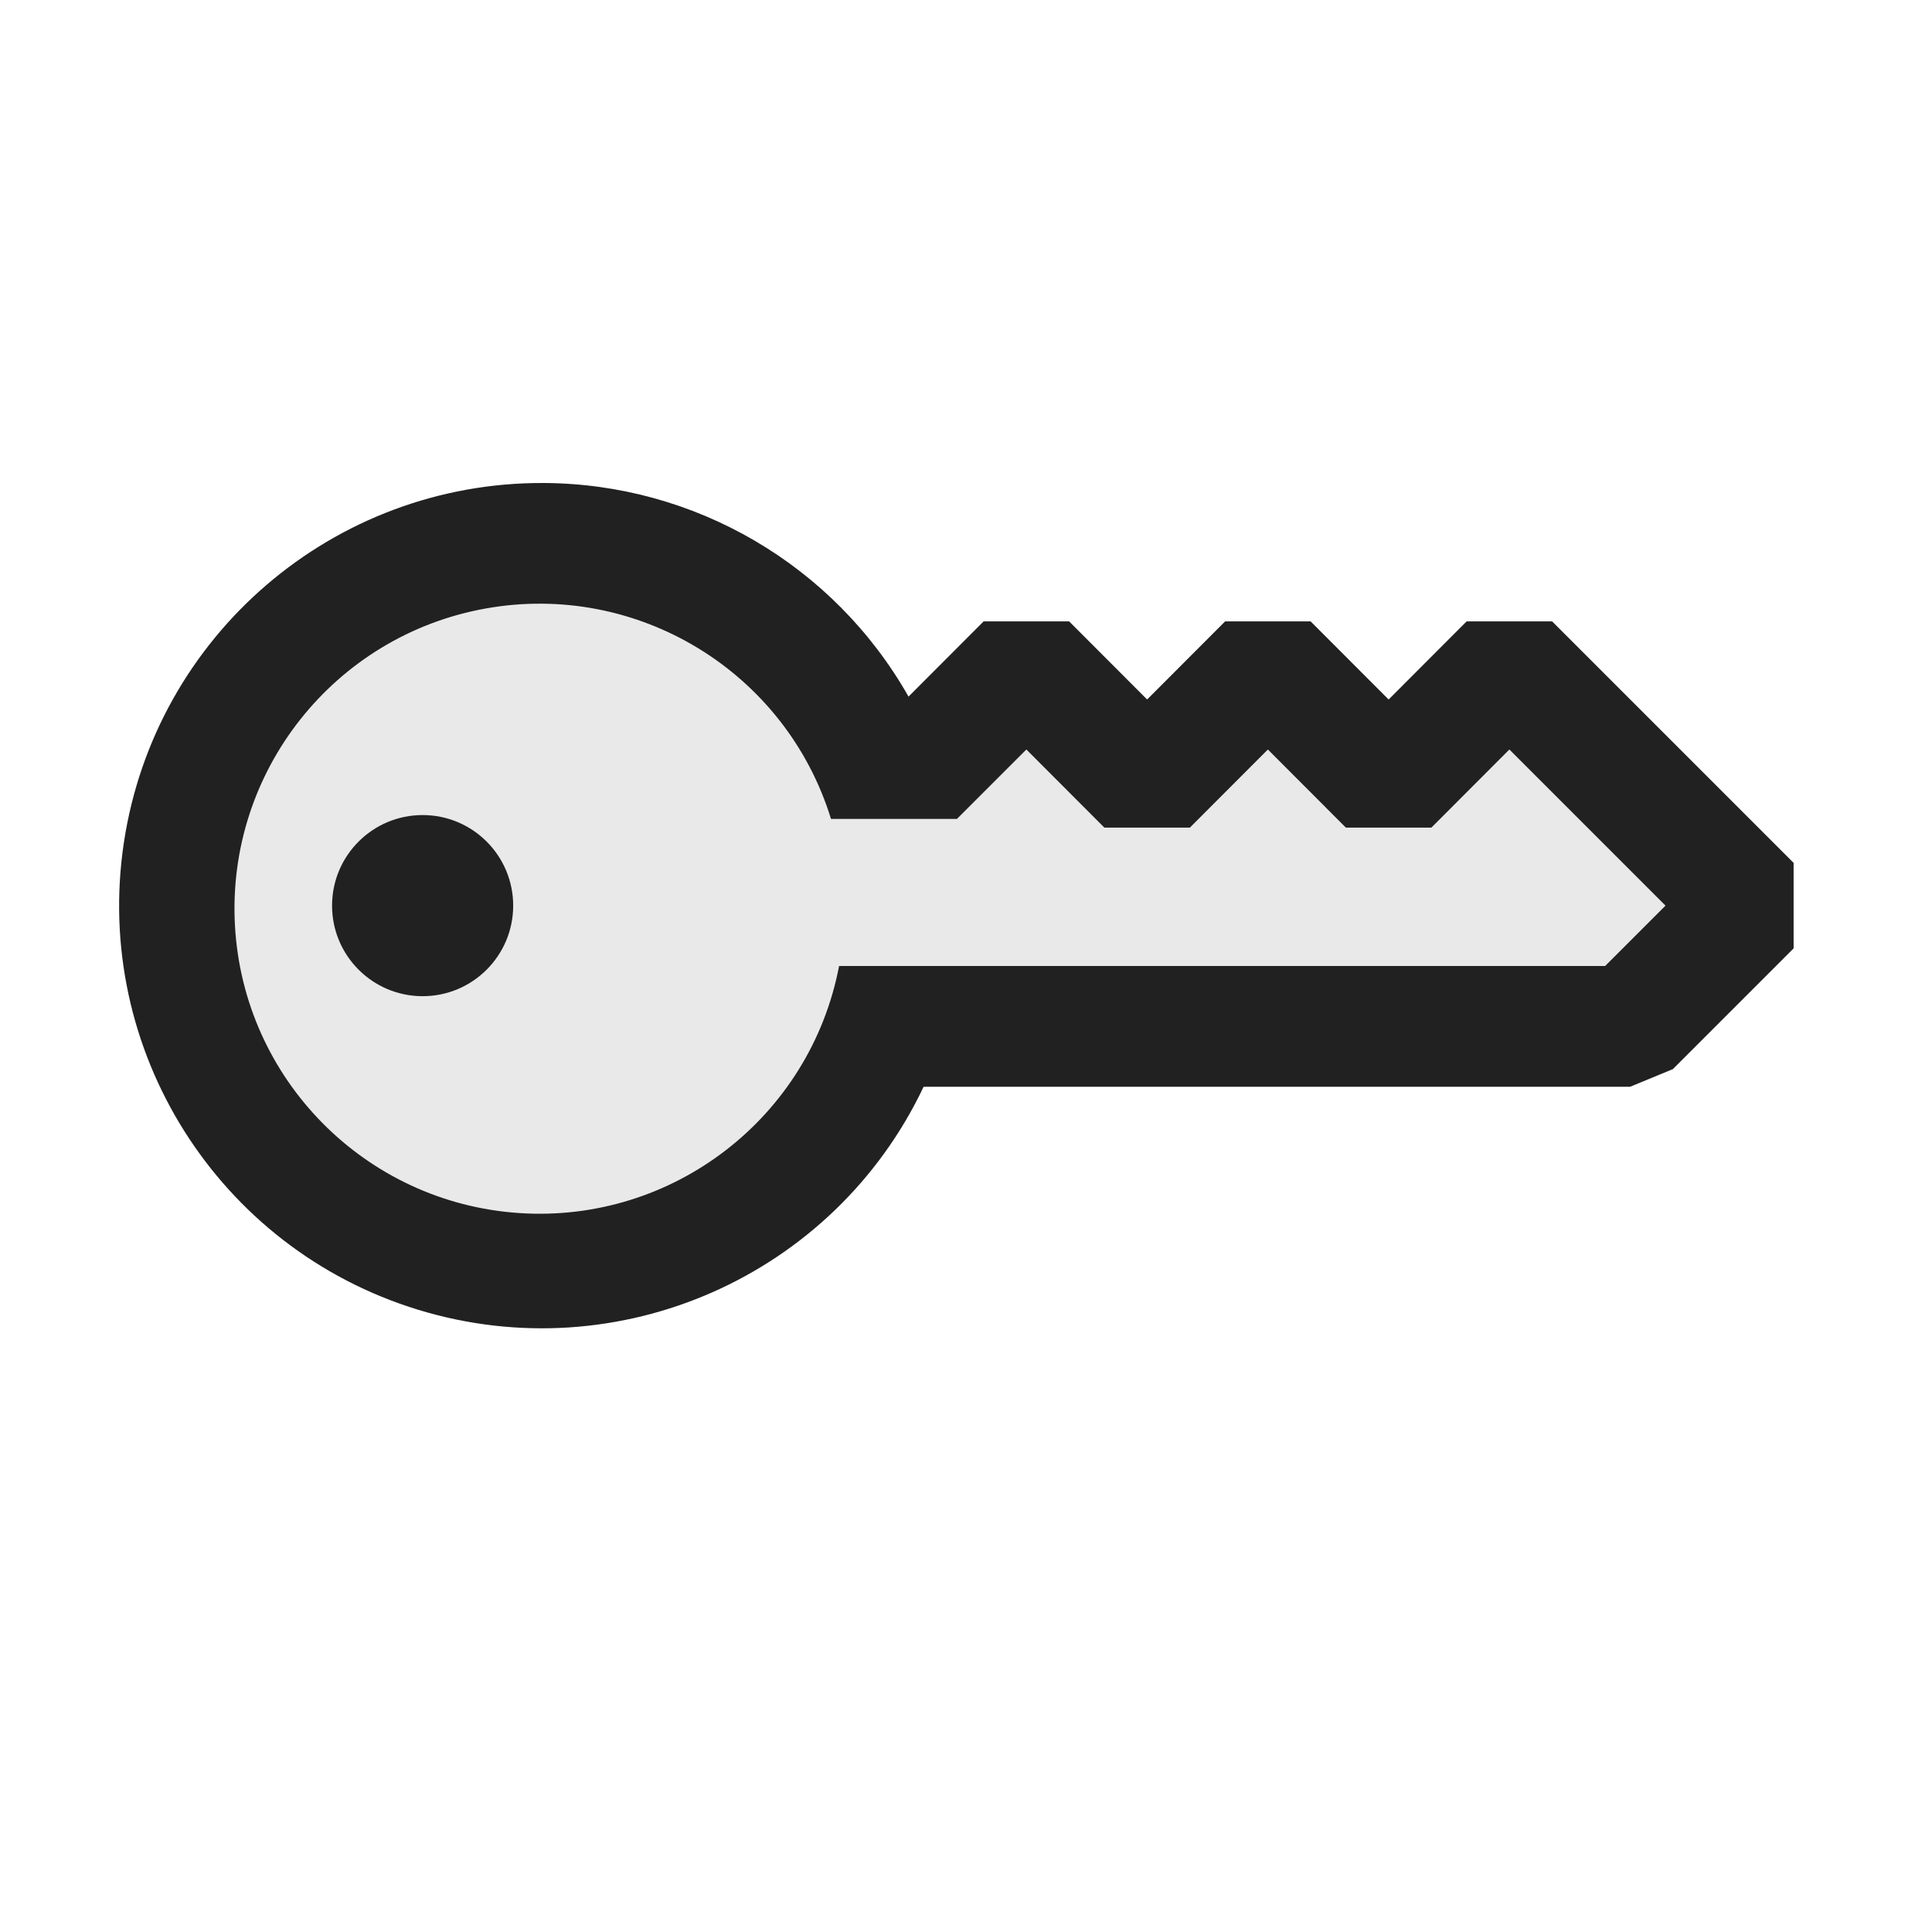
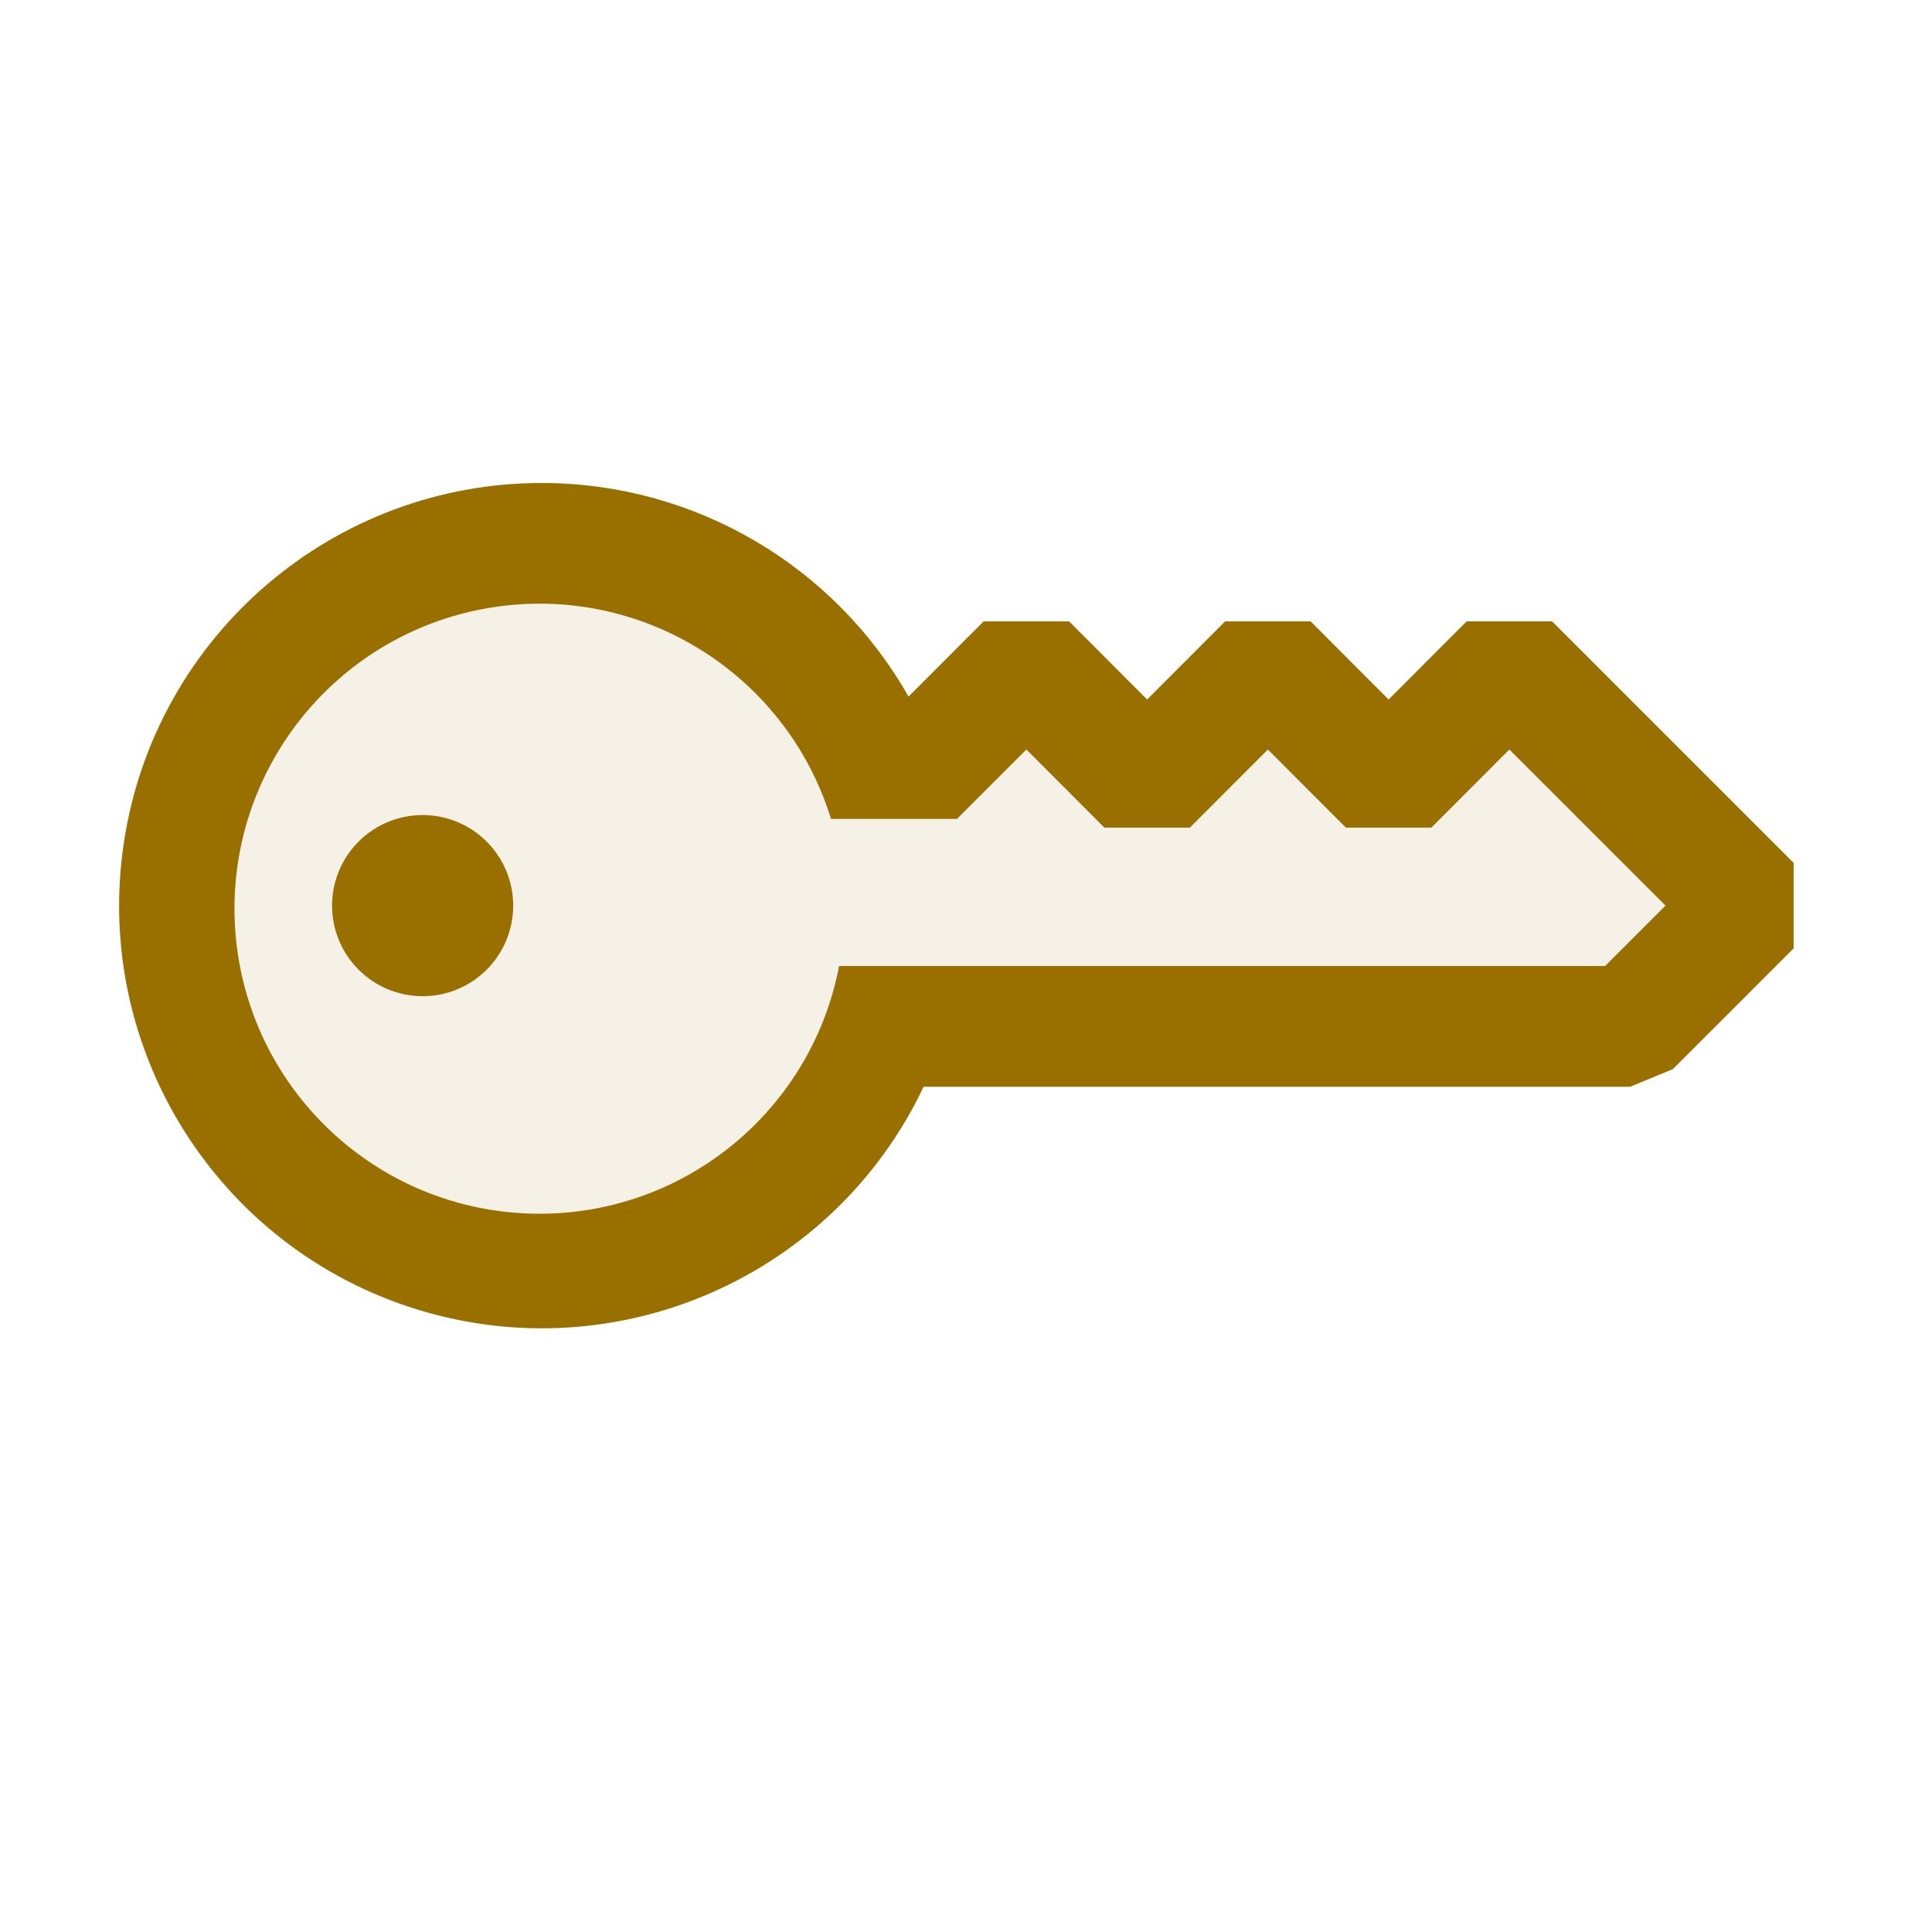
<svg xmlns="http://www.w3.org/2000/svg" viewBox="0 0 16 16">
  <defs>
-     <style>.canvas{fill: none; opacity: 0;filter: grayscale(1);}.light-defaultgrey-10{fill: #212121; opacity: 0.1;}.light-defaultgrey{fill: #212121; opacity: 1;}</style>
+     <style>.canvas{fill: none; opacity: 0}.light-defaultgrey-10{fill: #996f00; opacity: 0.1;}.light-defaultgrey{fill: #996f00; opacity: 1;}</style>
  </defs>
  <g id="canvas">
    <path class="canvas" d="M16,16H0V0H16Z" />
  </g>
  <g id="level-1">
    <path class="light-defaultgrey-10" d="M4.5,10.5a3,3,0,1,1,2.816-4H7.5l1-1,1,1,1-1,1,1,1-1,2,2-1,1H7.316A2.99,2.99,0,0,1,4.5,10.5Z" />
    <path class="light-defaultgrey" d="M2.75,7.5a.75.75,0,1,1,.75.75A.75.75,0,0,1,2.75,7.5ZM4.5,4A3.5,3.5,0,1,0,7.649,9H13.5l.354-.146,1-1V7.146l-2-2h-.708l-.646.647-.646-.647h-.708L9.5,5.793l-.646-.647H8.146l-.622.623A3.491,3.491,0,0,0,4.5,4ZM6.882,6.782H7.925L8.5,6.207l.646.647h.708l.646-.647.646.647h.708l.646-.647L13.793,7.5l-.5.5H6.949a2.526,2.526,0,1,1-.067-1.218Z" />
  </g>
</svg>
